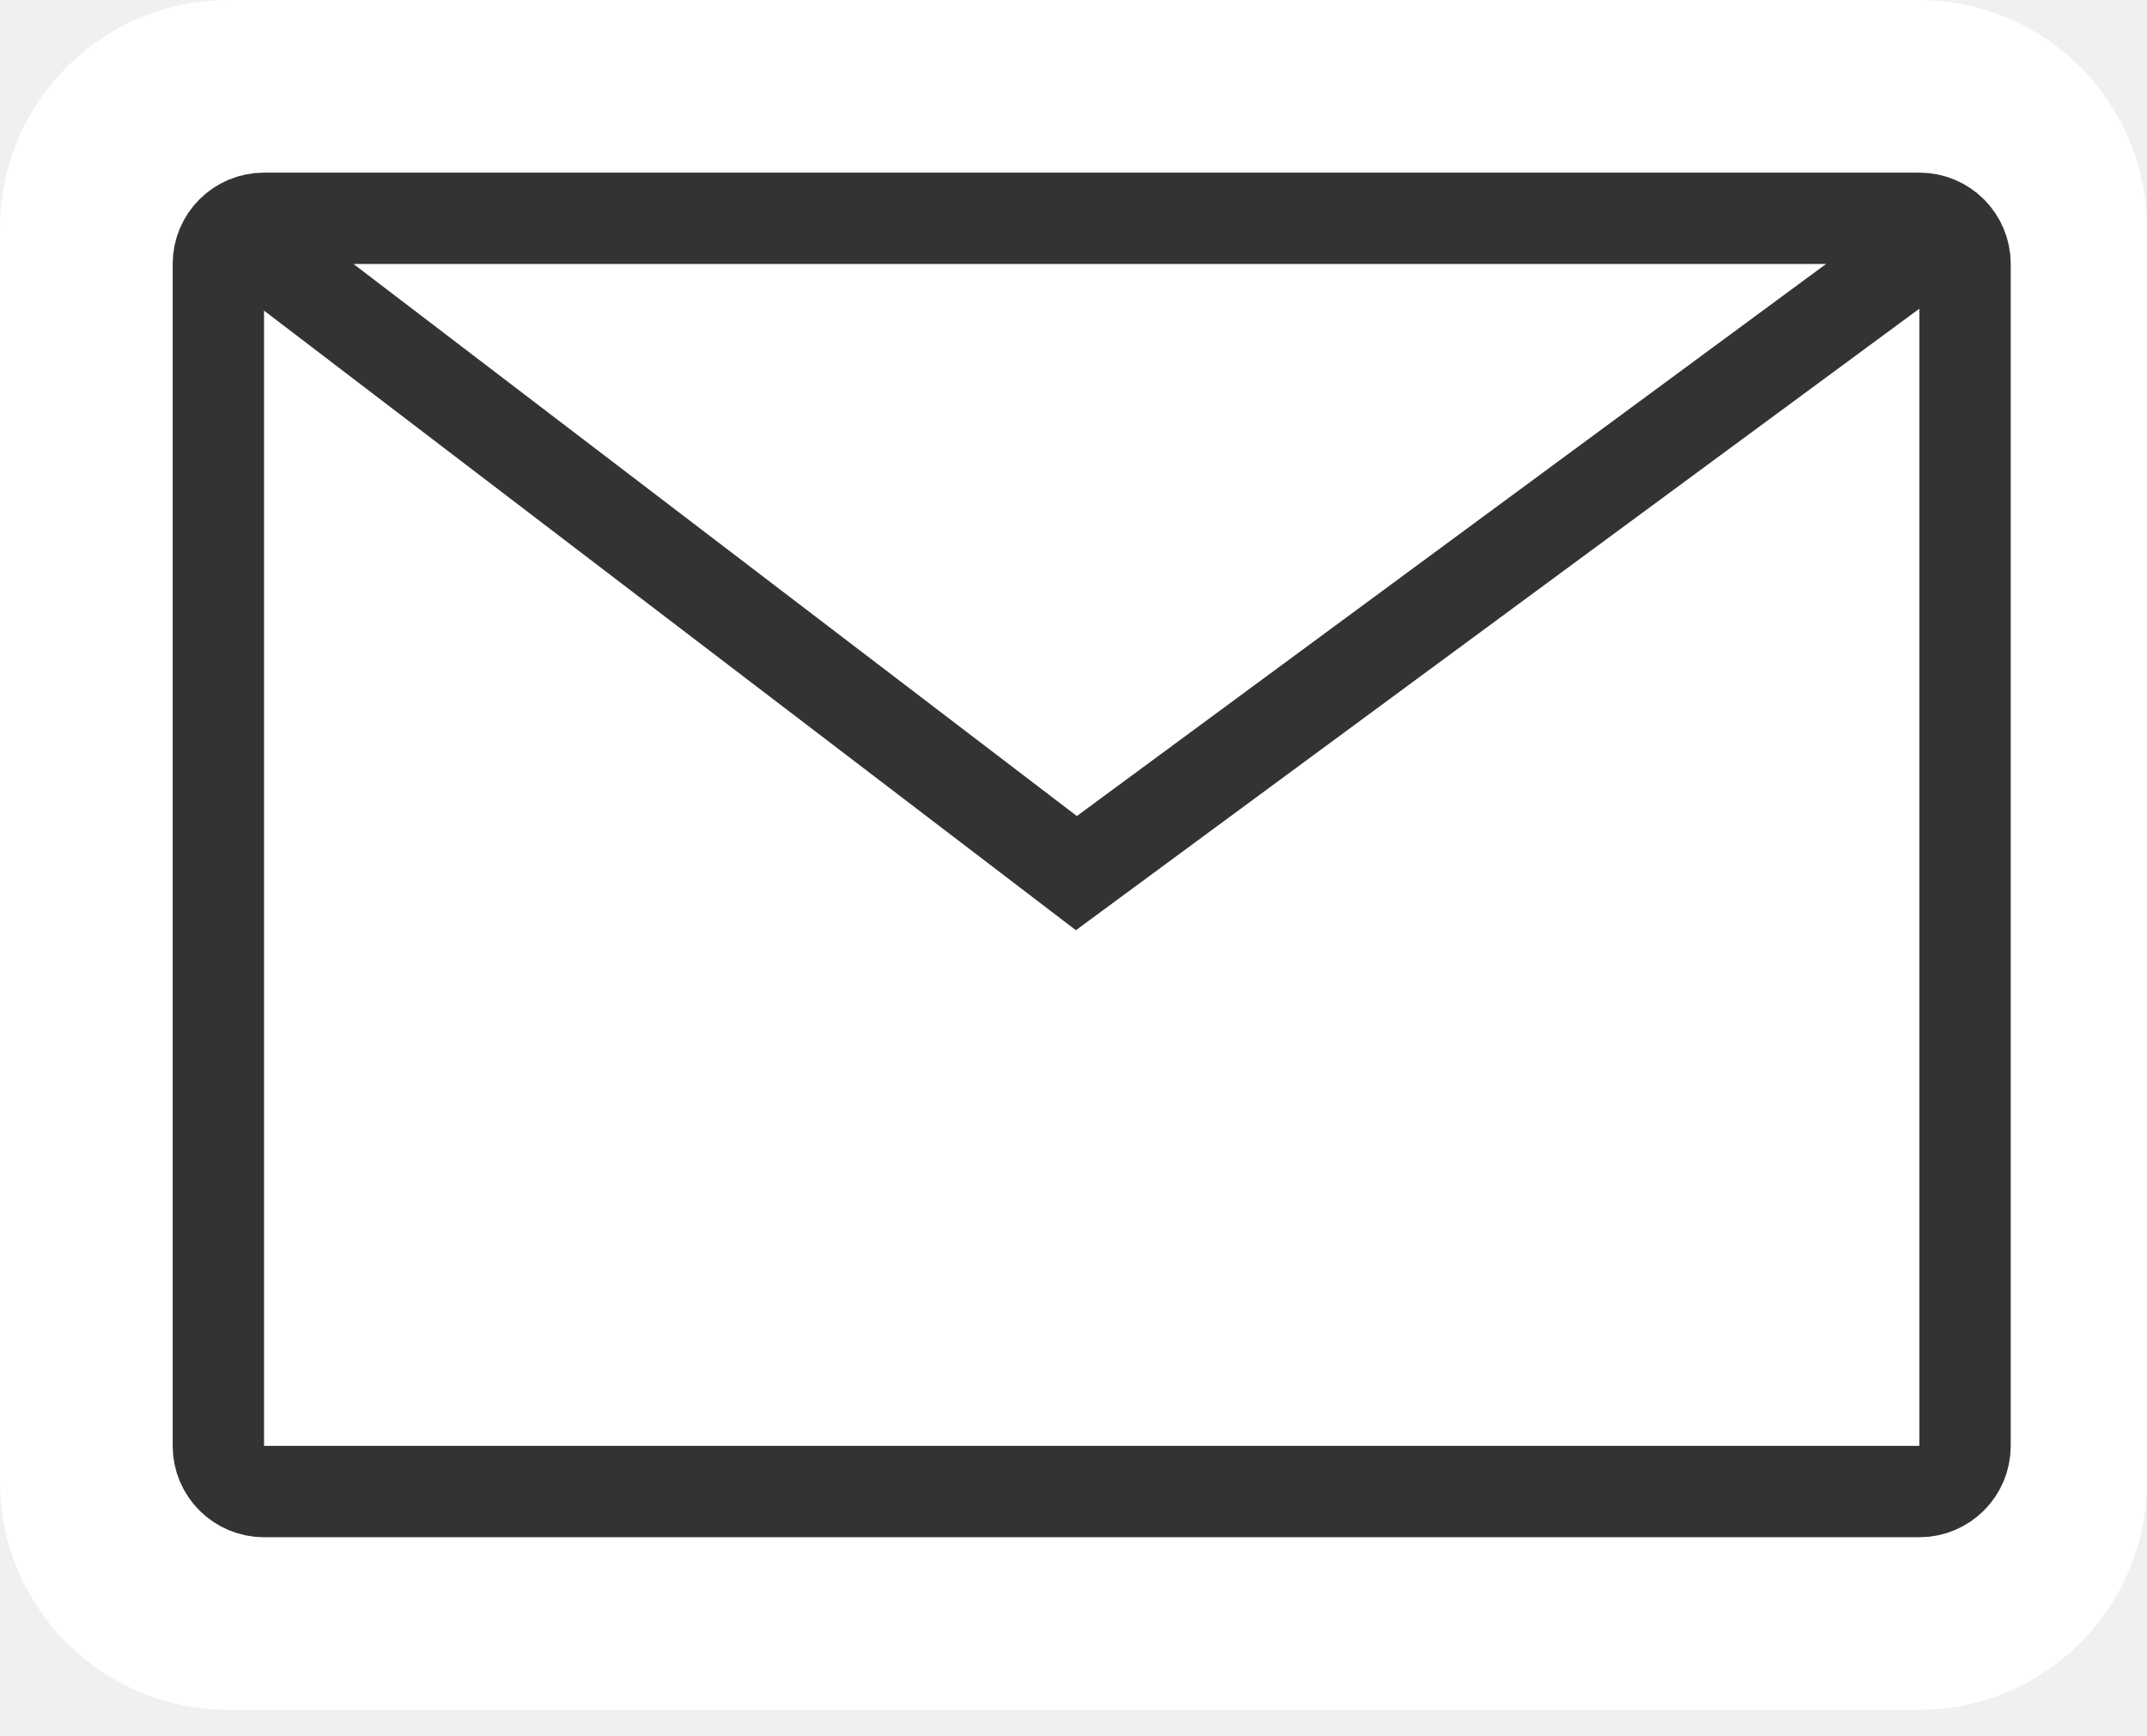
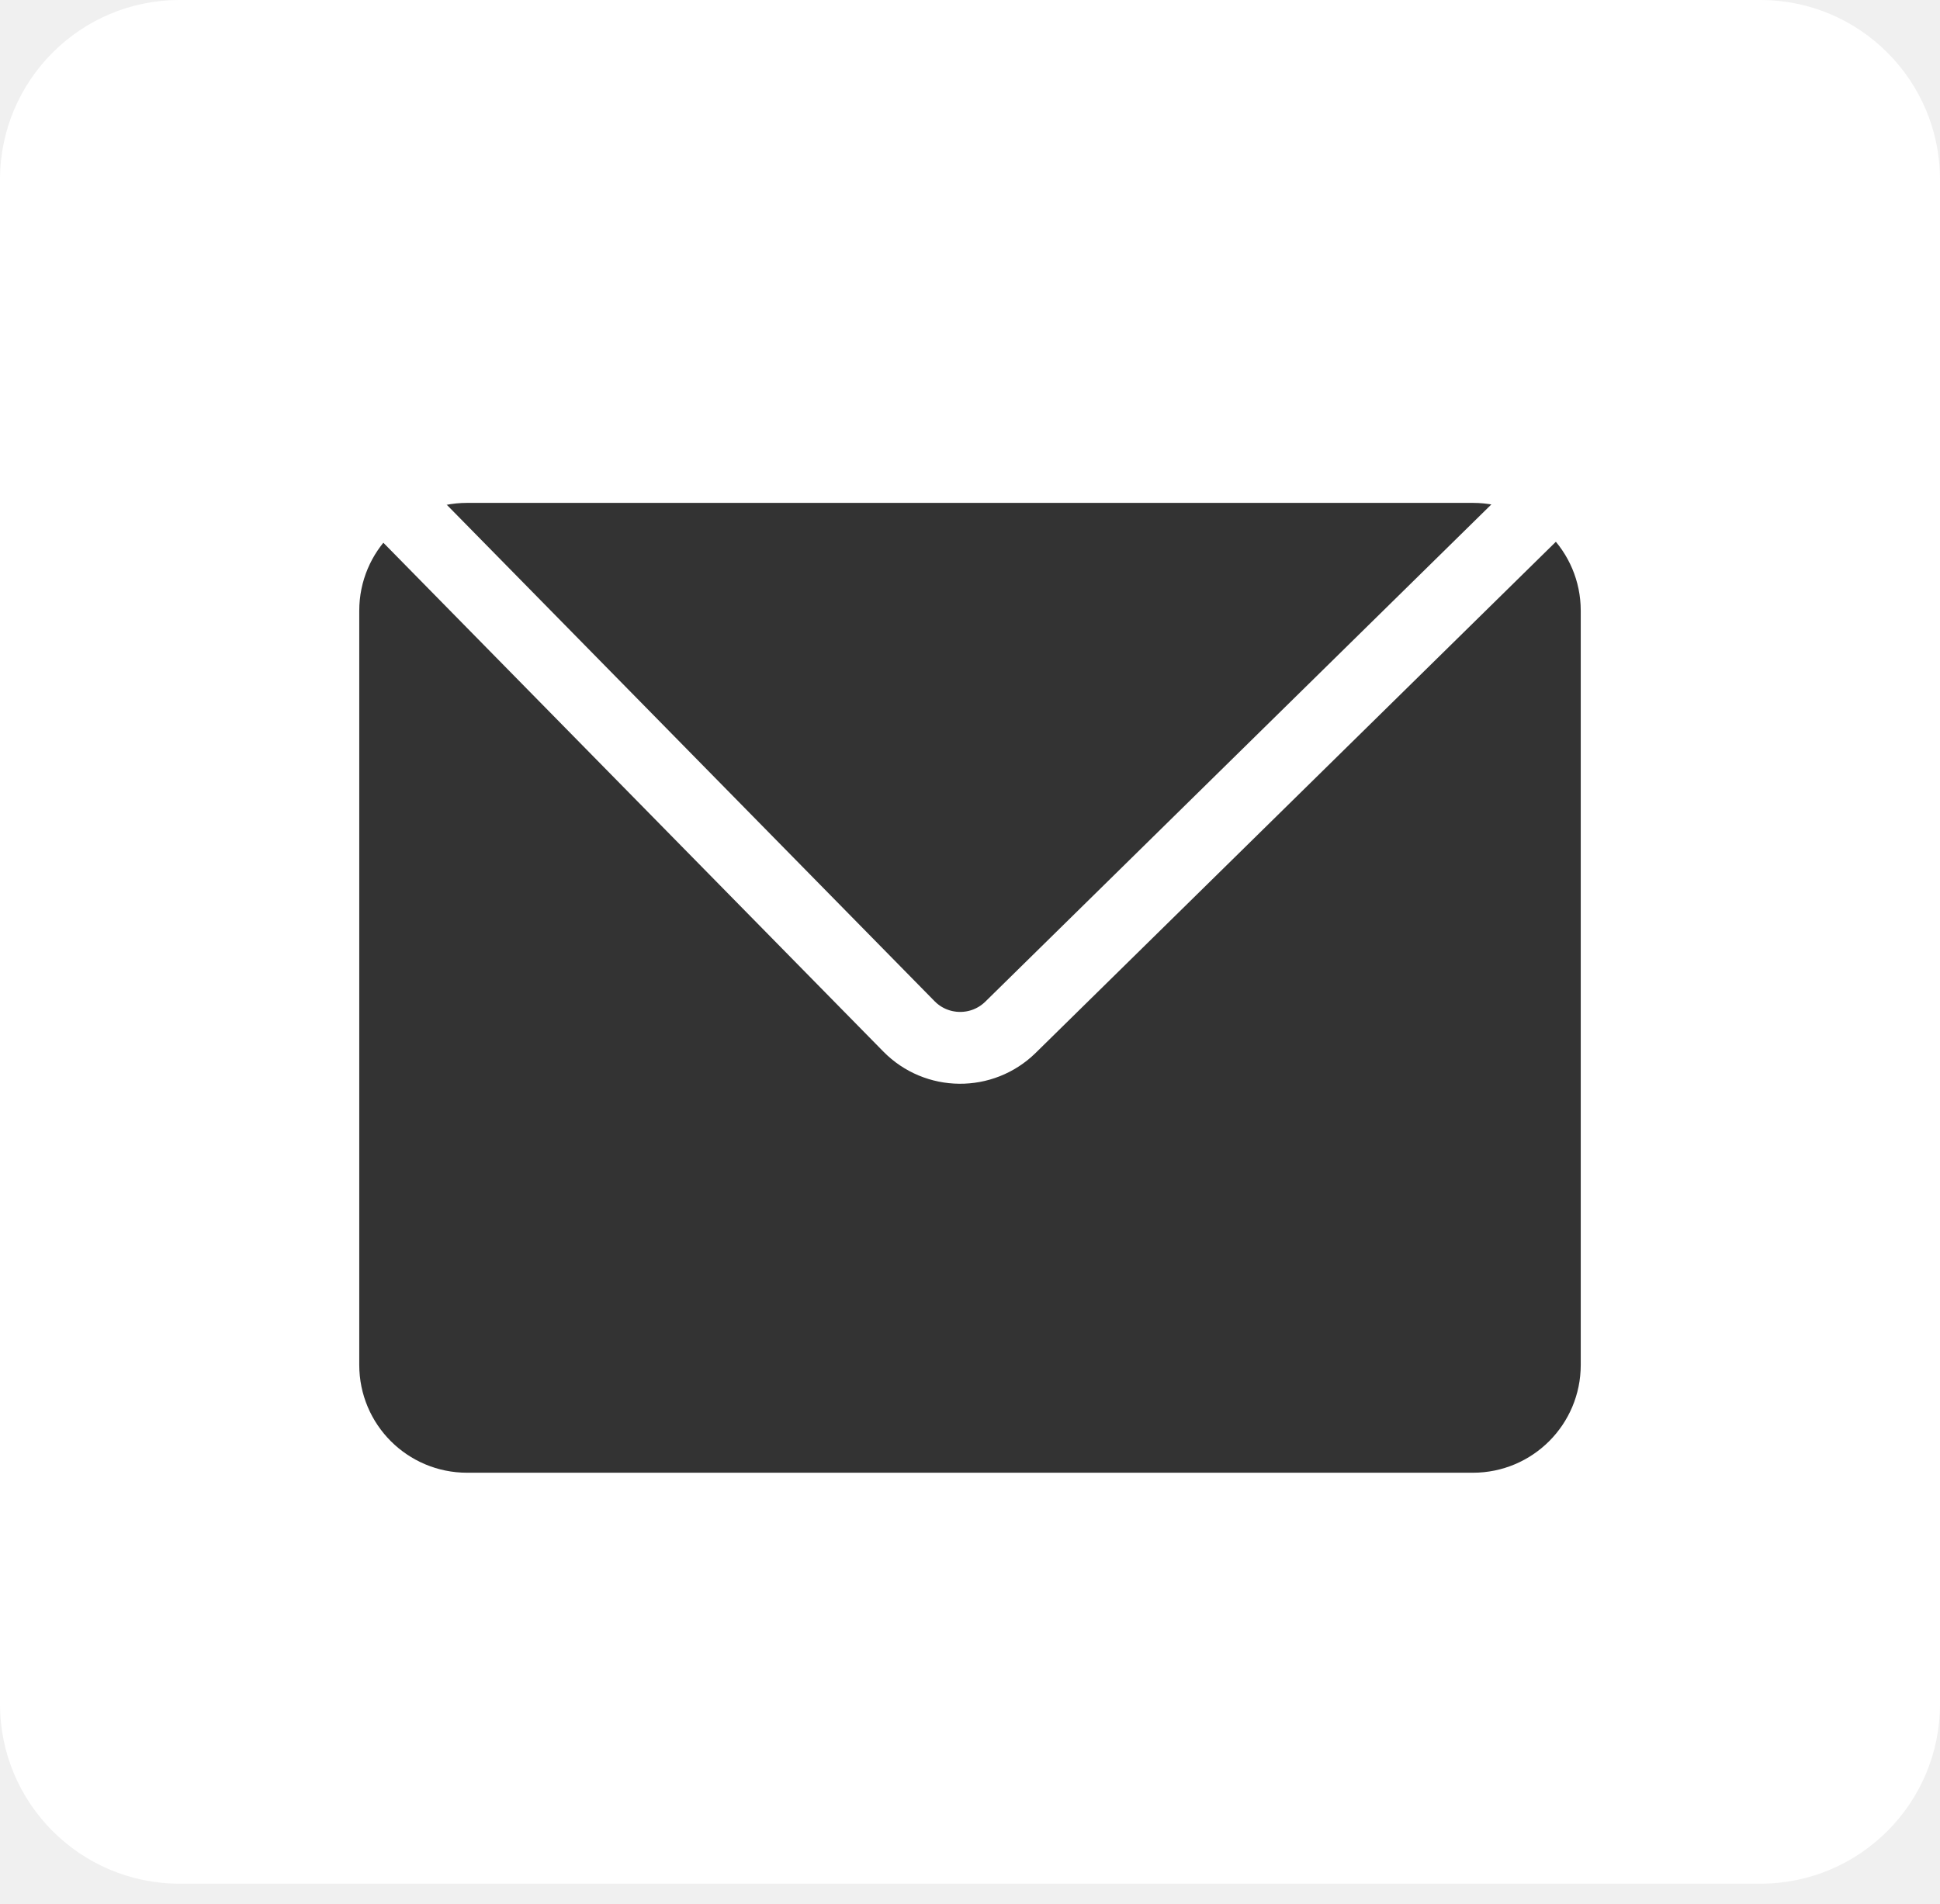
- <svg xmlns="http://www.w3.org/2000/svg" width="47" height="38" viewBox="0 0 47 38" fill="none">
-   <rect width="47" height="37.441" rx="5" fill="white" />
-   <path d="M4.78 4.78L23.563 19.119L43.017 4.78" stroke="#333333" stroke-width="2" />
-   <path d="M4.78 31.661V11.245V5.78C4.78 5.227 5.227 4.78 5.78 4.78H42.017C42.569 4.78 43.017 5.227 43.017 5.78V31.661C43.017 32.213 42.569 32.661 42.017 32.661H5.78C5.227 32.661 4.78 32.213 4.78 31.661Z" stroke="#333333" stroke-width="2" />
+ <svg xmlns="http://www.w3.org/2000/svg" width="54" height="53" viewBox="0 0 54 53" fill="none">
+   <rect width="54" height="52.441" rx="5" fill="white" />
+   <path d="M11 38V20.797V17C11 15.895 11.895 15 13 15H41C42.105 15 43 15.895 43 17V38C43 39.105 42.105 40 41 40H13C11.895 40 11 39.105 11 38Z" fill="#333333" stroke="#333333" stroke-width="2" />
+   <path d="M10 13L25.3 28.573C26.074 29.361 27.34 29.372 28.128 28.598L44 13" stroke="white" stroke-width="2" />
</svg>
